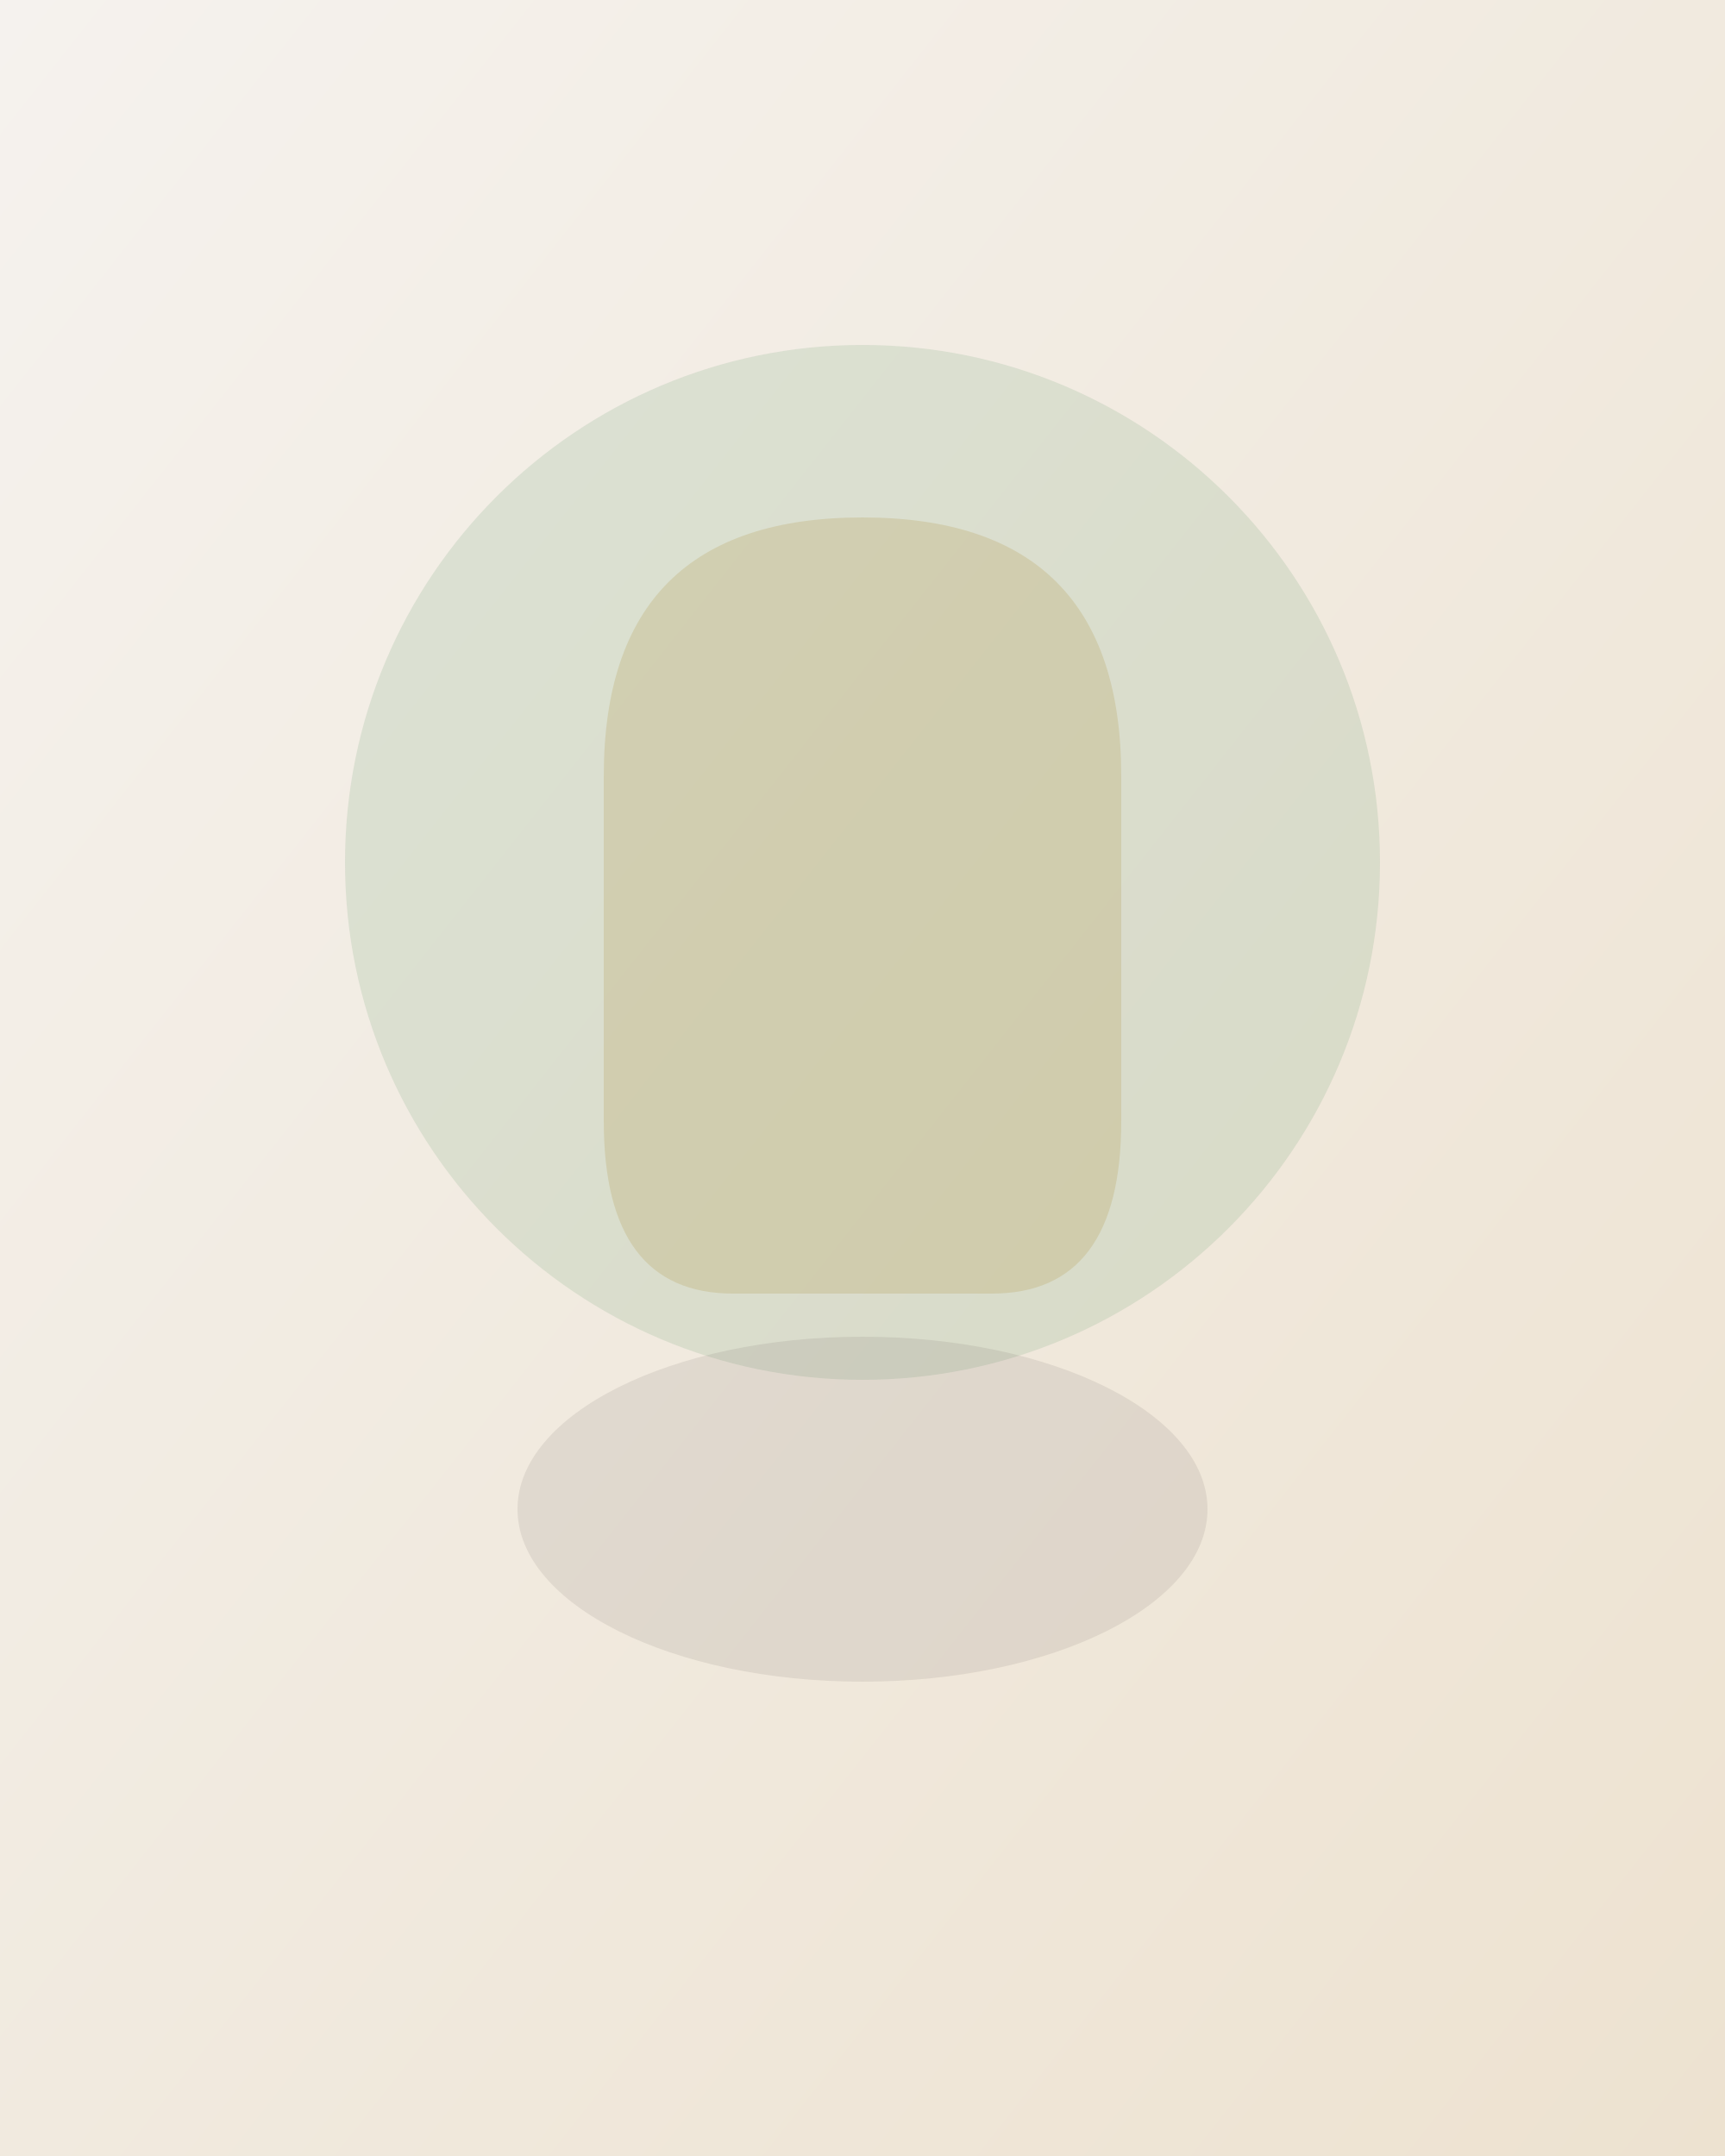
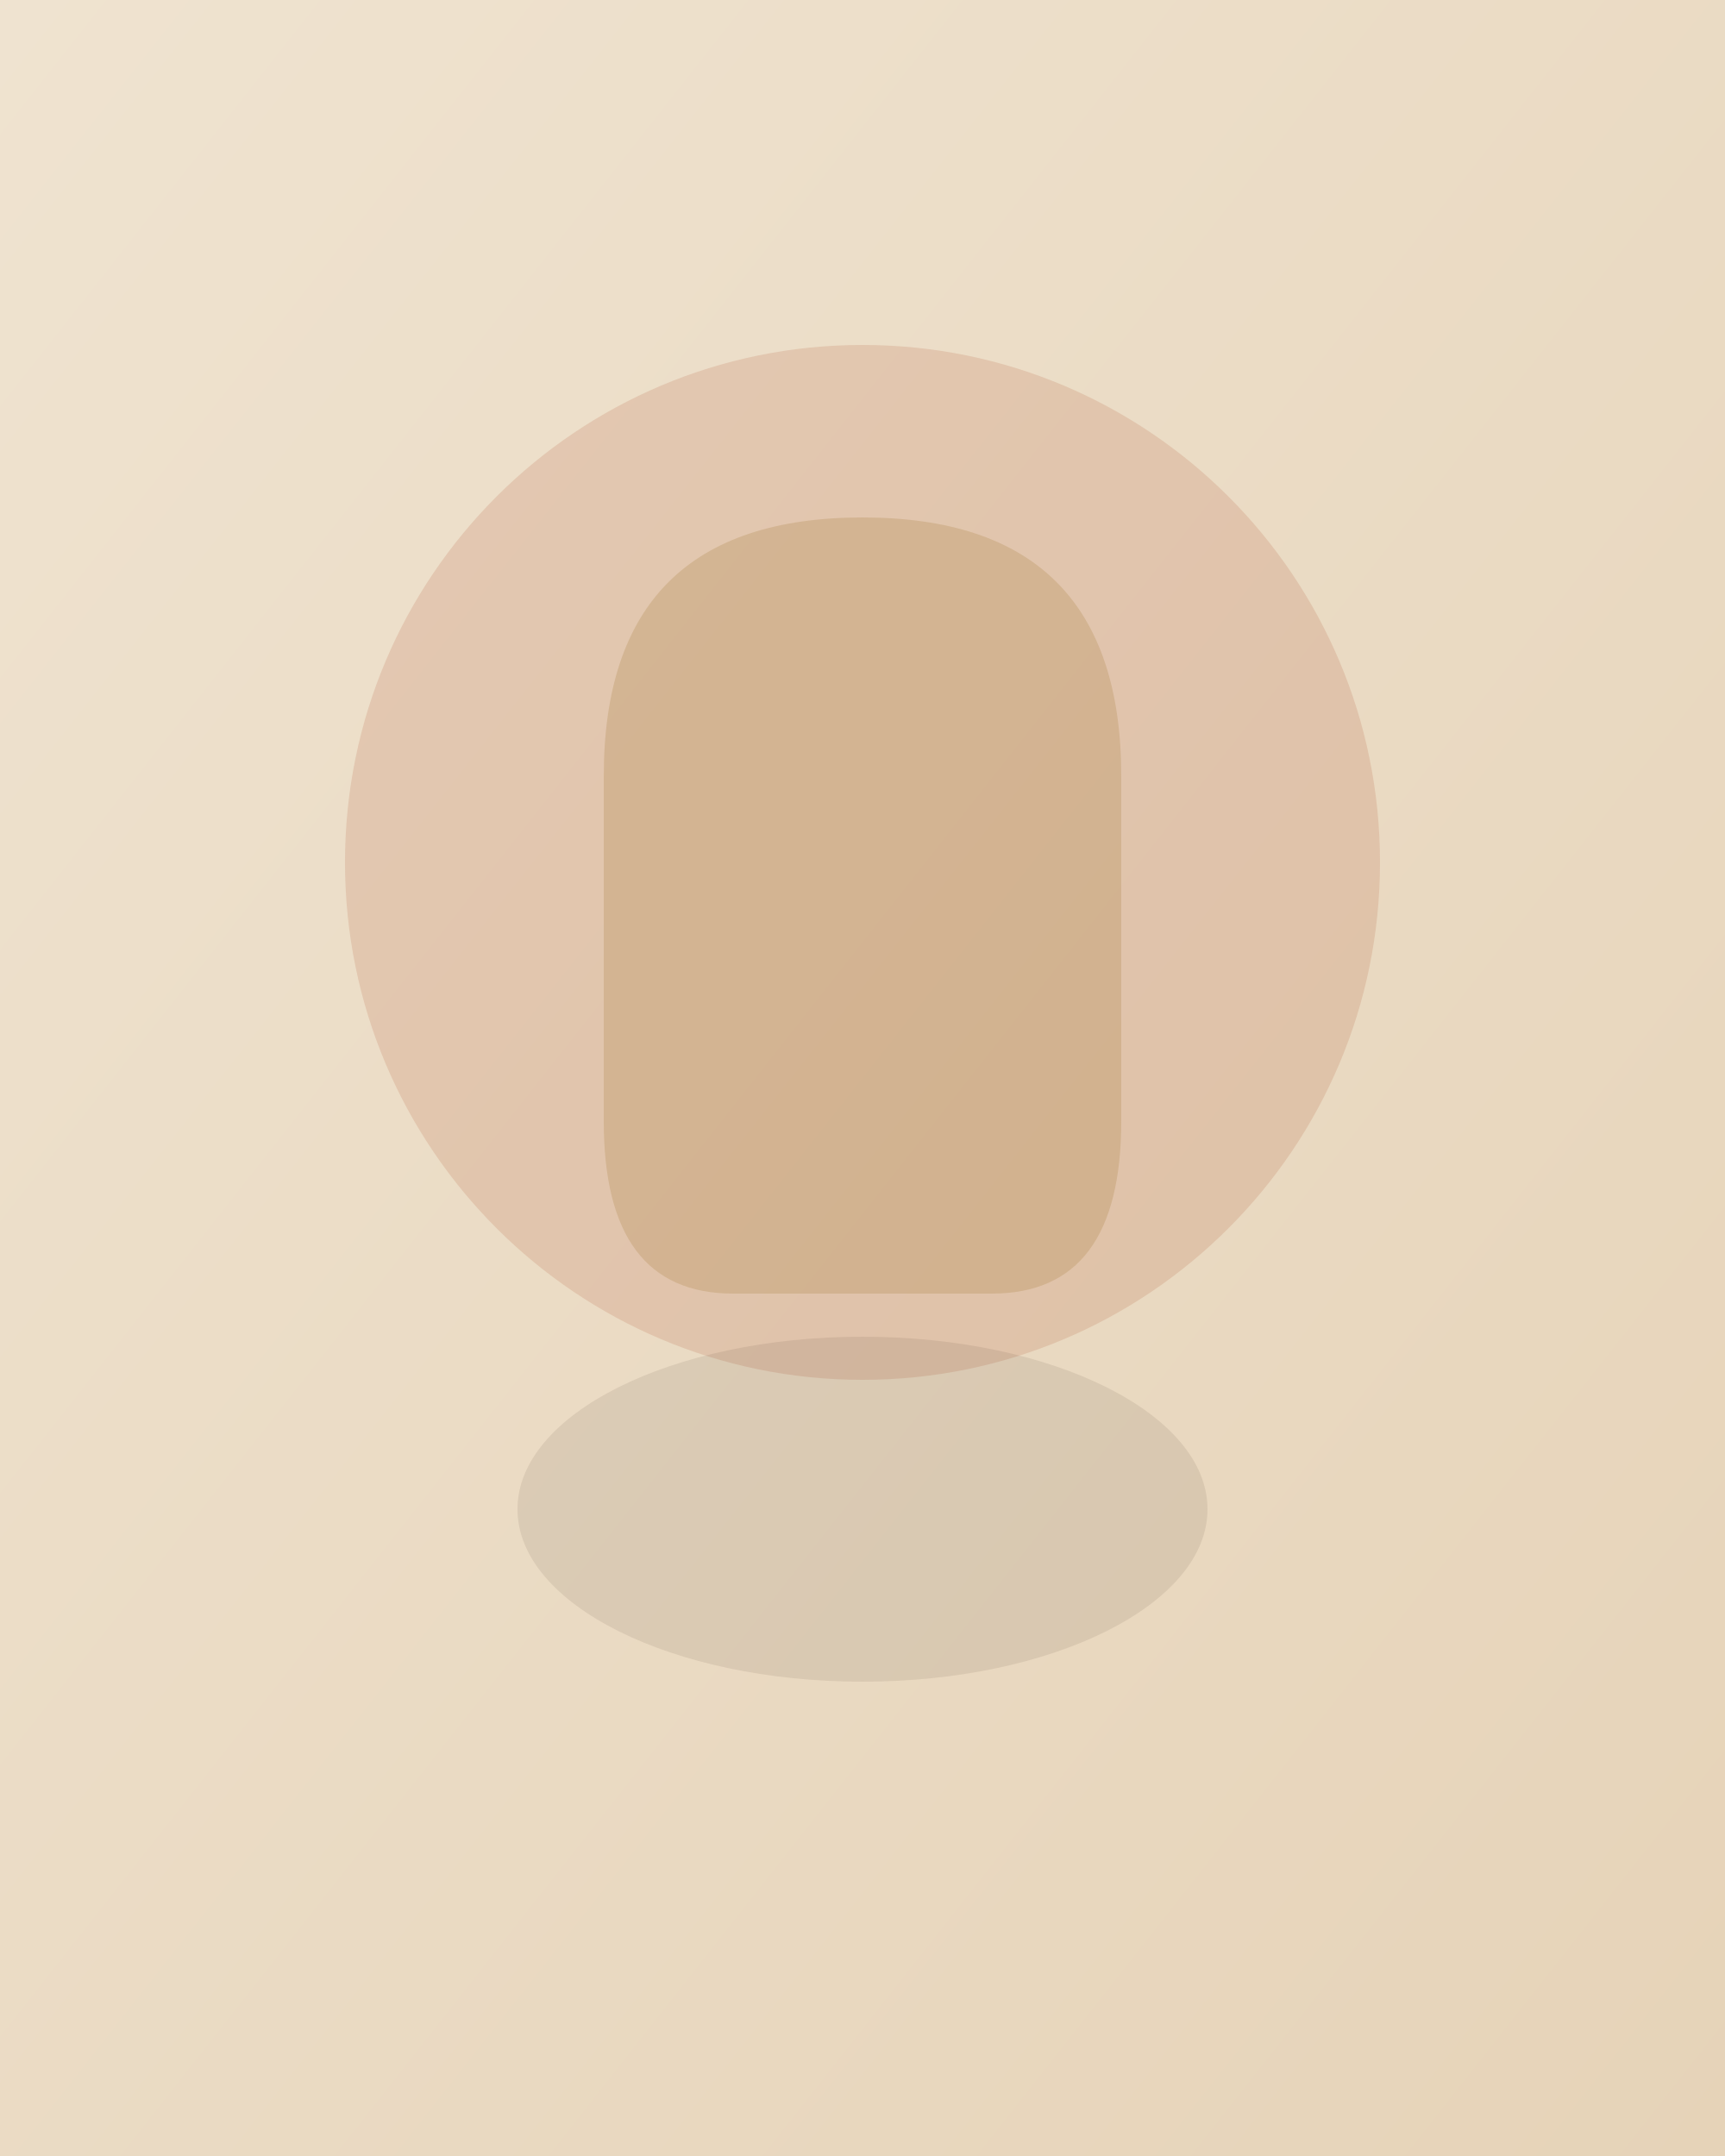
<svg xmlns="http://www.w3.org/2000/svg" viewBox="0 0 400 500">
  <defs>
    <linearGradient id="story1Grad" x1="0%" y1="0%" x2="100%" y2="100%">
-       <stop offset="0%" style="stop-color:#f5f2ee;stop-opacity:1" />
-       <stop offset="100%" style="stop-color:#ede2d0;stop-opacity:1" />
+       <stop offset="0%" style="stop-color:#efe3d0;stop-opacity:1" />
+       <stop offset="100%" style="stop-color:#e6d3b8;stop-opacity:1" />
    </linearGradient>
  </defs>
  <rect width="400" height="500" fill="url(#story1Grad)" />
-   <circle cx="200" cy="200" r="120" fill="#7fa882" opacity="0.2" />
-   <path d="M140 180 Q140 120 200 120 Q260 120 260 180 L260 260 Q260 300 230 300 L170 300 Q140 300 140 260 Z" fill="#b39d54" opacity="0.25" />
-   <ellipse cx="200" cy="350" rx="80" ry="40" fill="#4a3e3a" opacity="0.1" />
+   <circle cx="200" cy="200" r="120" fill="#b8694a" opacity="0.2" />
+   <path d="M140 180 Q140 120 200 120 Q260 120 260 180 L260 260 Q260 300 230 300 L170 300 Q140 300 140 260 Z" fill="#a8803f" opacity="0.25" />
+   <ellipse cx="200" cy="350" rx="80" ry="40" fill="#4a3226" opacity="0.1" />
</svg>
